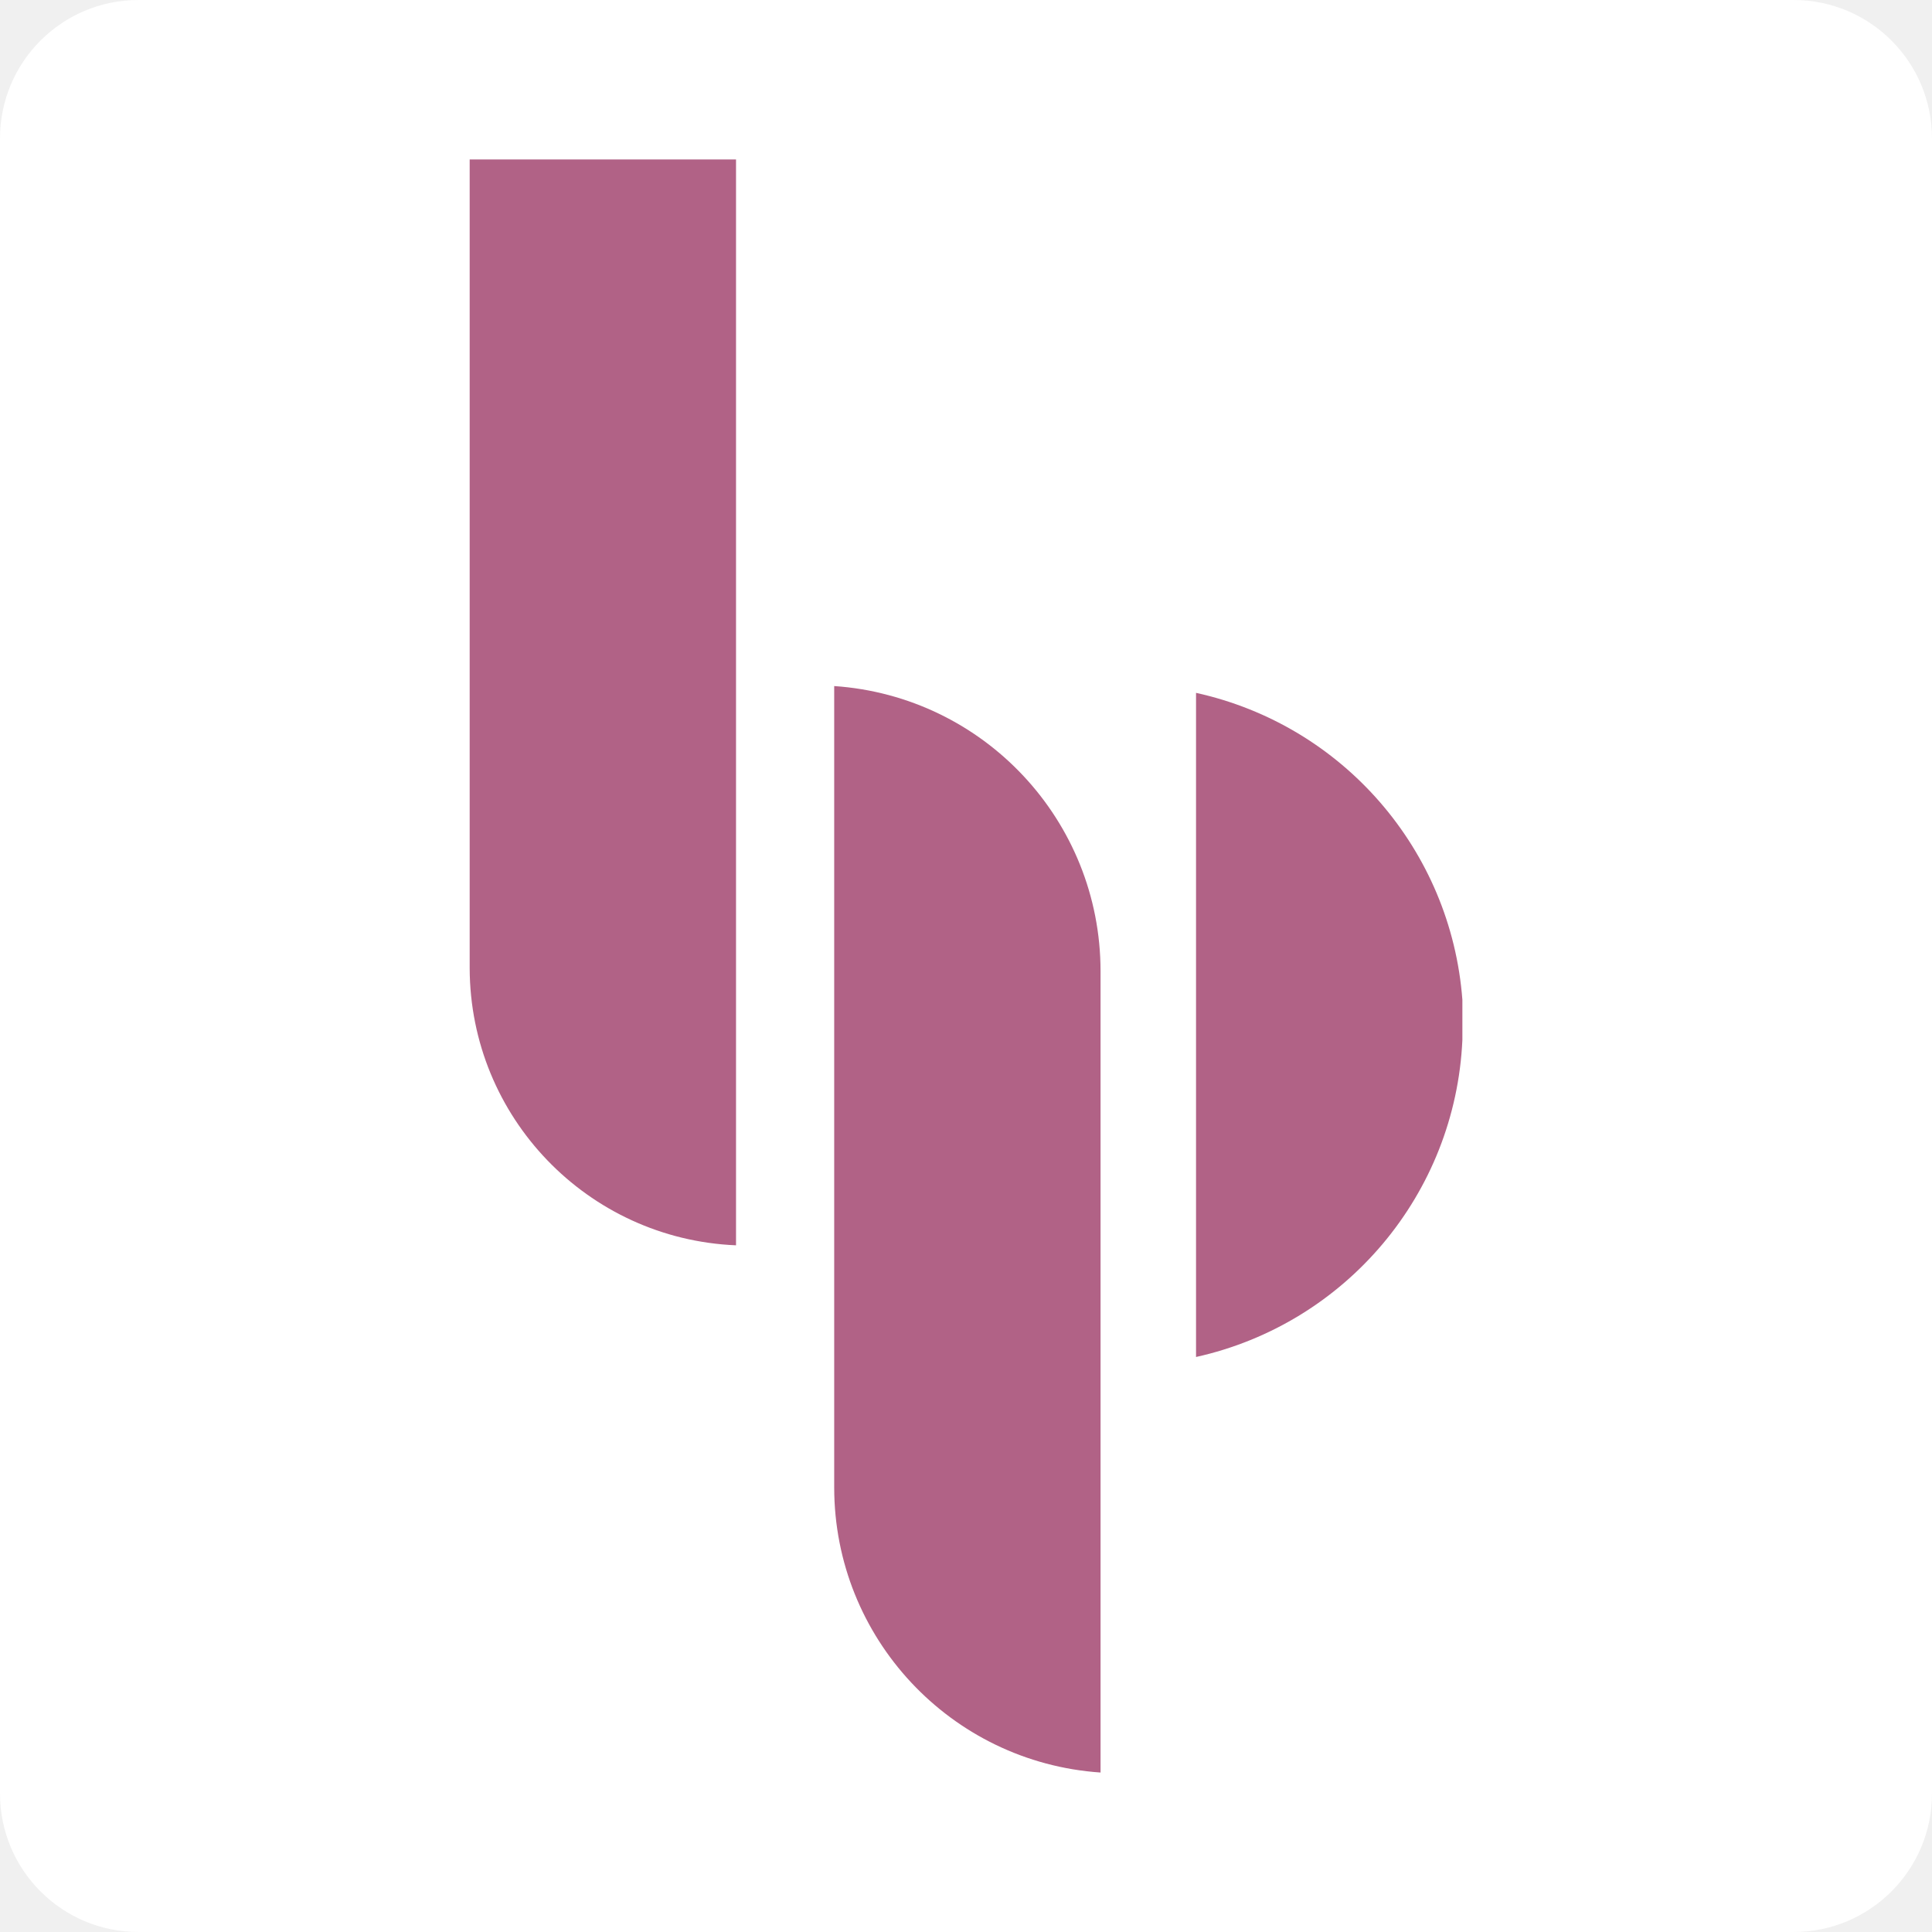
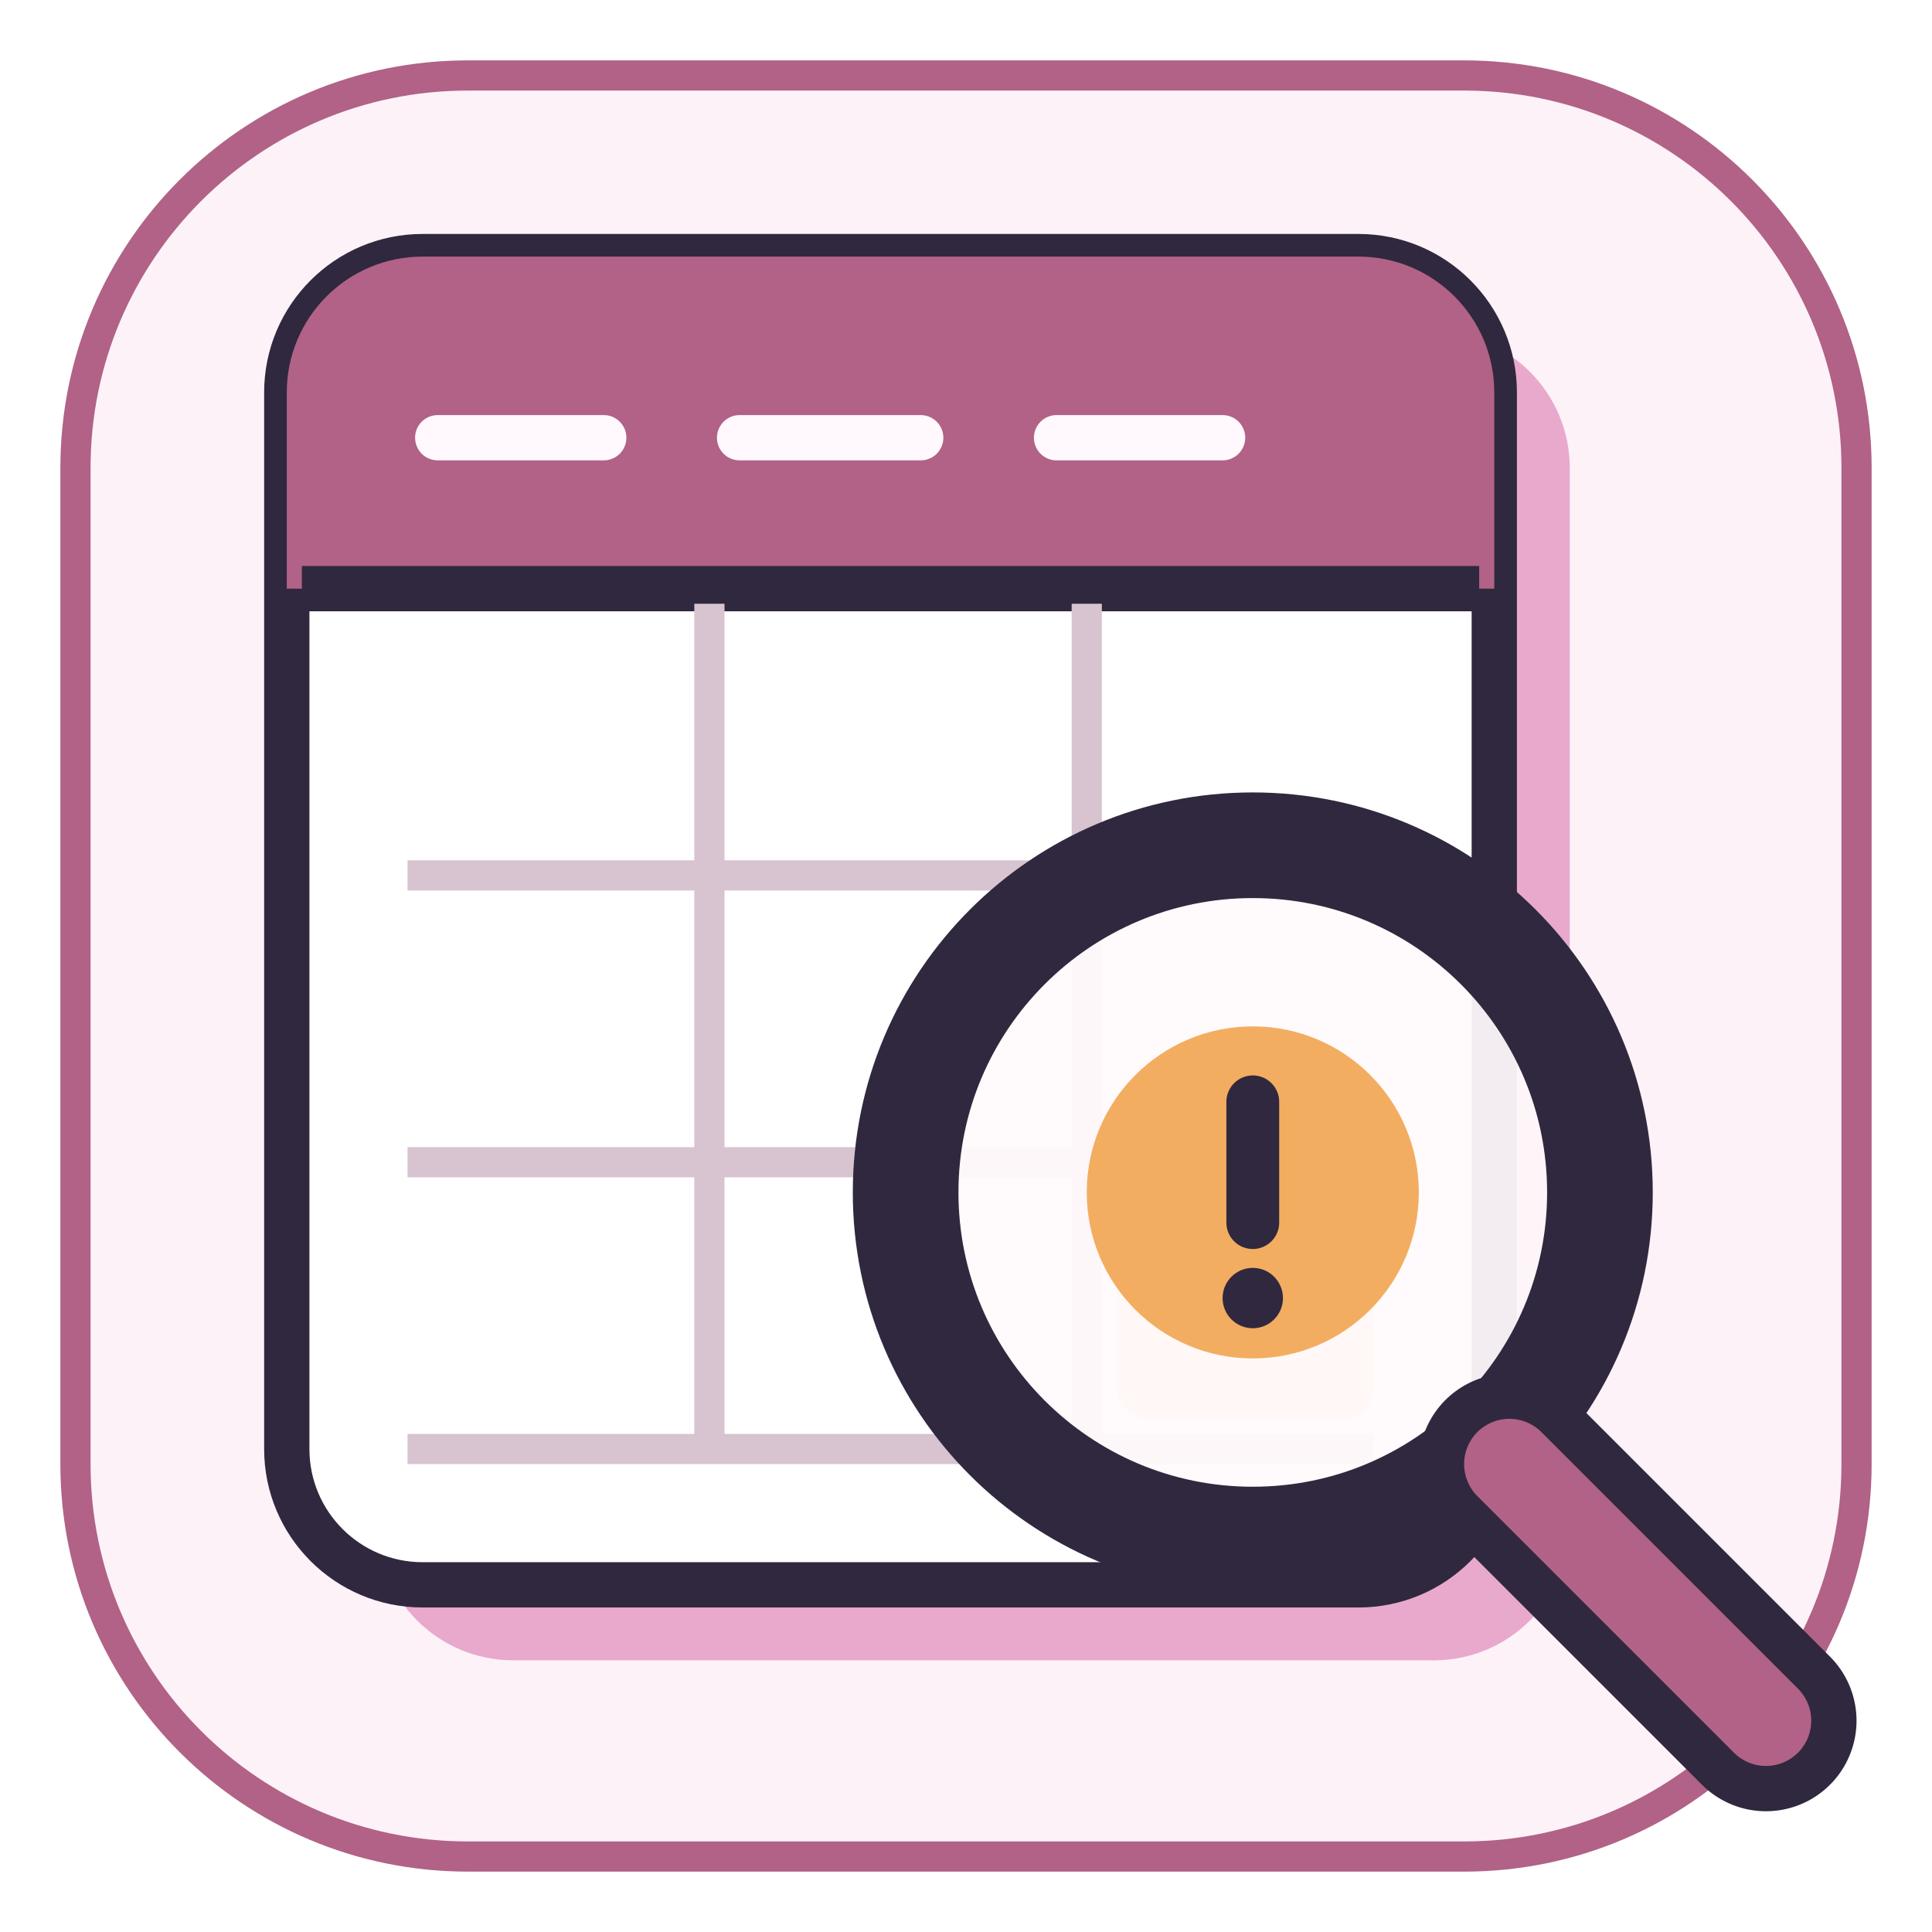
- <svg xmlns="http://www.w3.org/2000/svg" width="92.604mm" height="92.604mm" viewBox="0 0 92.604 92.604" version="1.1" id="svg1">
-   <defs id="defs1" />
-   <g id="layer1" transform="translate(-109.0781,-132.1642)">
-     <g id="g10">
-       <rect style="fill:#ffffff;fill-opacity:1;stroke-width:0.503;stroke-linecap:round" id="rect6" width="92.604" height="92.604" x="109.078" y="132.164" ry="6.635" />
-       <g id="g8" transform="matrix(2.430745,0,0,2.430745,119.1476,-145.8125)" style="fill:#b16286;fill-opacity:1">
-         <path id="path6" style="fill:#b16286;fill-opacity:1;stroke-width:0.479;stroke-linecap:round" d="m 12.307,127.887 v 11.224 4.579 a 5.636,5.636 0 0 0 5.252,5.621 V 138.087 133.508 A 5.636,5.636 0 0 0 12.307,127.887 Z" />
-         <path id="path7" style="fill:#b16286;fill-opacity:1;stroke-width:0.477;stroke-linecap:round" d="m 5.119,117.503 v 15.95 a 5.483,5.483 0 0 0 5.252,5.462 v -10.925 -10.487 z m 4.482,10.579 a 5.483,5.483 0 0 0 -0.235,0.056 5.483,5.483 0 0 1 0.235,-0.056 z m -0.753,0.2 a 5.483,5.483 0 0 0 -0.263,0.099 5.483,5.483 0 0 1 0.263,-0.099 z m -0.725,0.307 a 5.483,5.483 0 0 0 -0.248,0.131 5.483,5.483 0 0 1 0.248,-0.131 z m -0.695,0.422 a 5.483,5.483 0 0 0 -0.204,0.144 5.483,5.483 0 0 1 0.204,-0.144 z m -1.27,1.253 a 5.483,5.483 0 0 0 -0.139,0.214 5.483,5.483 0 0 1 0.139,-0.214 z m -0.407,0.665 a 5.483,5.483 0 0 0 -0.126,0.262 5.483,5.483 0 0 1 0.126,-0.262 z m -0.31,0.719 a 5.483,5.483 0 0 0 -0.093,0.279 5.483,5.483 0 0 1 0.093,-0.279 z m -0.214,0.795 a 5.483,5.483 0 0 0 -0.047,0.238 5.483,5.483 0 0 1 0.047,-0.238 z" />
-         <path d="m 19.442,128.021 v 13.096 a 6.715,6.715 0 0 0 5.252,-6.251 v -0.793 a 6.715,6.715 0 0 0 -5.252,-6.052 z" style="fill:#b16286;fill-opacity:1;stroke-width:0.578;stroke-linecap:round" id="path8" />
-       </g>
-     </g>
-   </g>
+ <svg xmlns="http://www.w3.org/2000/svg" viewBox="0 0 128 128" role="img" aria-labelledby="title">
+   <rect width="128" height="128" fill="#ffffff" />
+   <rect x="5" y="5" width="118" height="118" rx="26" fill="#fdf2f8" stroke="#b16286" stroke-width="2" />
+   <rect x="25" y="22" width="79" height="88" rx="9" fill="#e8a9cd" />
+   <rect x="19" y="17" width="80" height="88" rx="9" fill="#ffffff" stroke="#30283e" stroke-width="3" />
+   <path d="M28 17h62a9 9 0 0 1 9 9v13H19V26a9 9 0 0 1 9-9z" fill="#b16286" />
+   <path d="M20 39h78" stroke="#30283e" stroke-width="3" />
+   <path d="M29 29h11m9 0h12m9 0h11" stroke="#fff8fc" stroke-width="3" stroke-linecap="round" />
+   <path d="M47 40v56m25-56v56M27 58h64M27 77h64M27 96h64" fill="none" stroke="#d7c4d0" stroke-width="2" />
+   <rect x="74" y="79" width="17" height="15" rx="2" fill="#f9d7a5" />
+   <circle cx="83" cy="79" r="23" fill="#fffafc" fill-opacity="0.94" stroke="#30283e" stroke-width="7" />
+   <path d="m100 97 17 17" stroke="#30283e" stroke-width="12" stroke-linecap="round" />
+   <path d="m100 97 17 17" stroke="#b16286" stroke-width="6" stroke-linecap="round" />
+   <circle cx="83" cy="79" r="11" fill="#f3ad61" />
+   <path d="M83 73v8" stroke="#30283e" stroke-width="3.5" stroke-linecap="round" />
+   <circle cx="83" cy="86" r="2" fill="#30283e" />
</svg>
